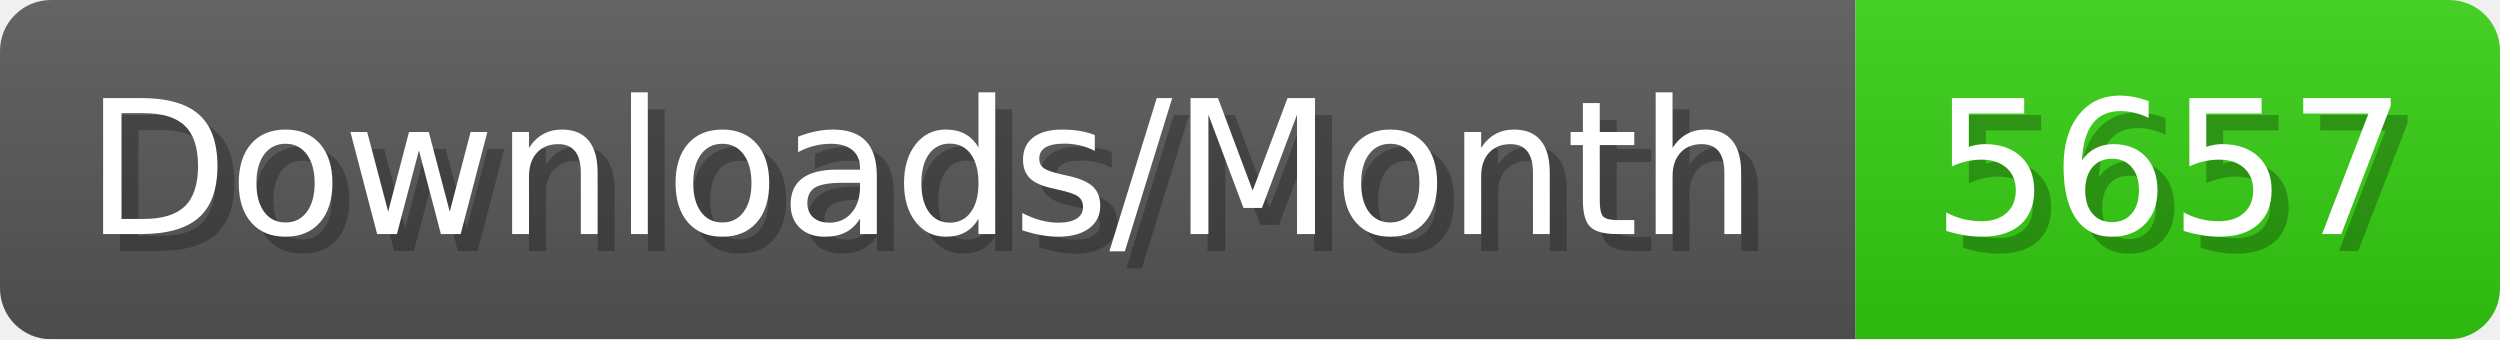
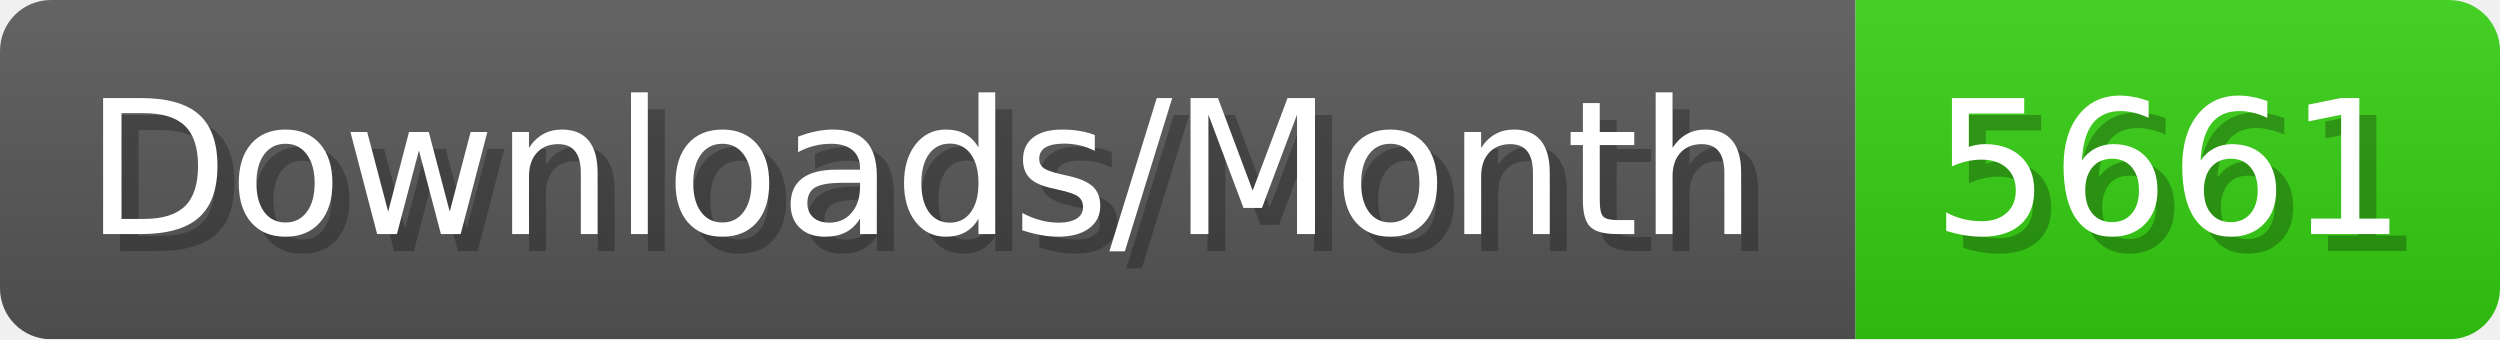
- <svg xmlns="http://www.w3.org/2000/svg" width="147.4" height="20" viewBox="0 0 1474 200" role="img" aria-label="Downloads/Month: 5657">
+ <svg xmlns="http://www.w3.org/2000/svg" width="147.4" height="20" viewBox="0 0 1474 200" role="img" aria-label="Downloads/Month: 5661">
  <linearGradient id="YlXUI" x2="0" y2="100%">
    <stop offset="0" stop-opacity=".1" stop-color="#EEE" />
    <stop offset="1" stop-opacity=".1" />
  </linearGradient>
  <mask id="JHhop">
    <rect width="1474" height="200" rx="30" fill="#FFF" />
  </mask>
  <g mask="url(#JHhop)">
    <rect width="1094" height="200" fill="#555" />
    <rect width="380" height="200" fill="#3C1" x="1094" />
    <rect width="1474" height="200" fill="url(#YlXUI)" />
  </g>
  <g aria-hidden="true" fill="#fff" text-anchor="start" font-family="Verdana,DejaVu Sans,sans-serif" font-size="110">
    <text x="60" y="148" textLength="994" fill="#000" opacity="0.25">Downloads/Month</text>
    <text x="50" y="138" textLength="994">Downloads/Month</text>
-     <text x="1149" y="148" textLength="280" fill="#000" opacity="0.25">5657</text>
-     <text x="1139" y="138" textLength="280">5657</text>
+     <text x="1149" y="148" textLength="280" fill="#000" opacity="0.25">5661</text>
+     <text x="1139" y="138" textLength="280">5661</text>
  </g>
</svg>
